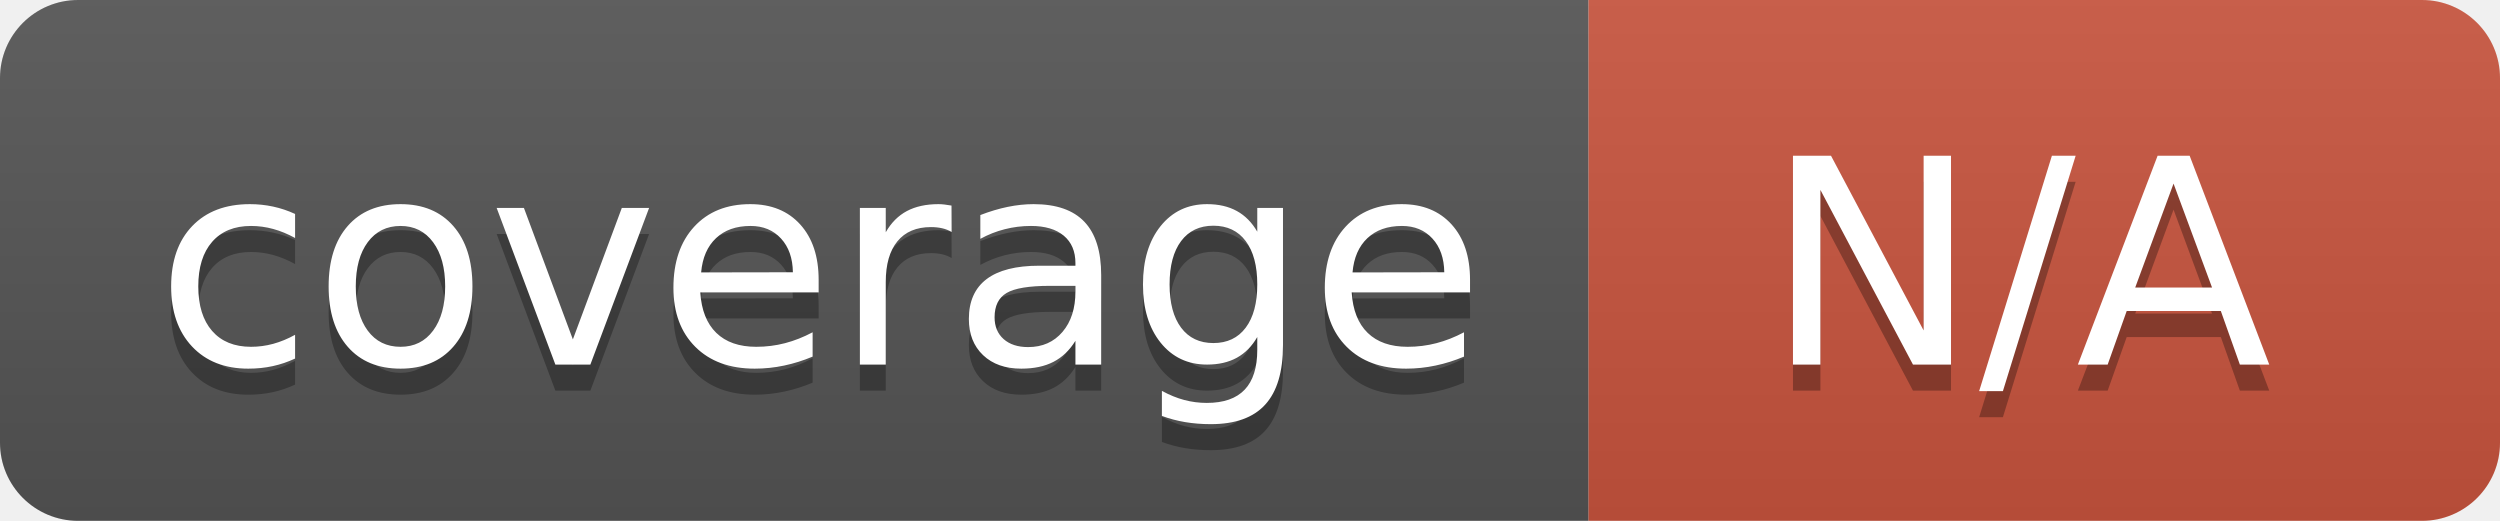
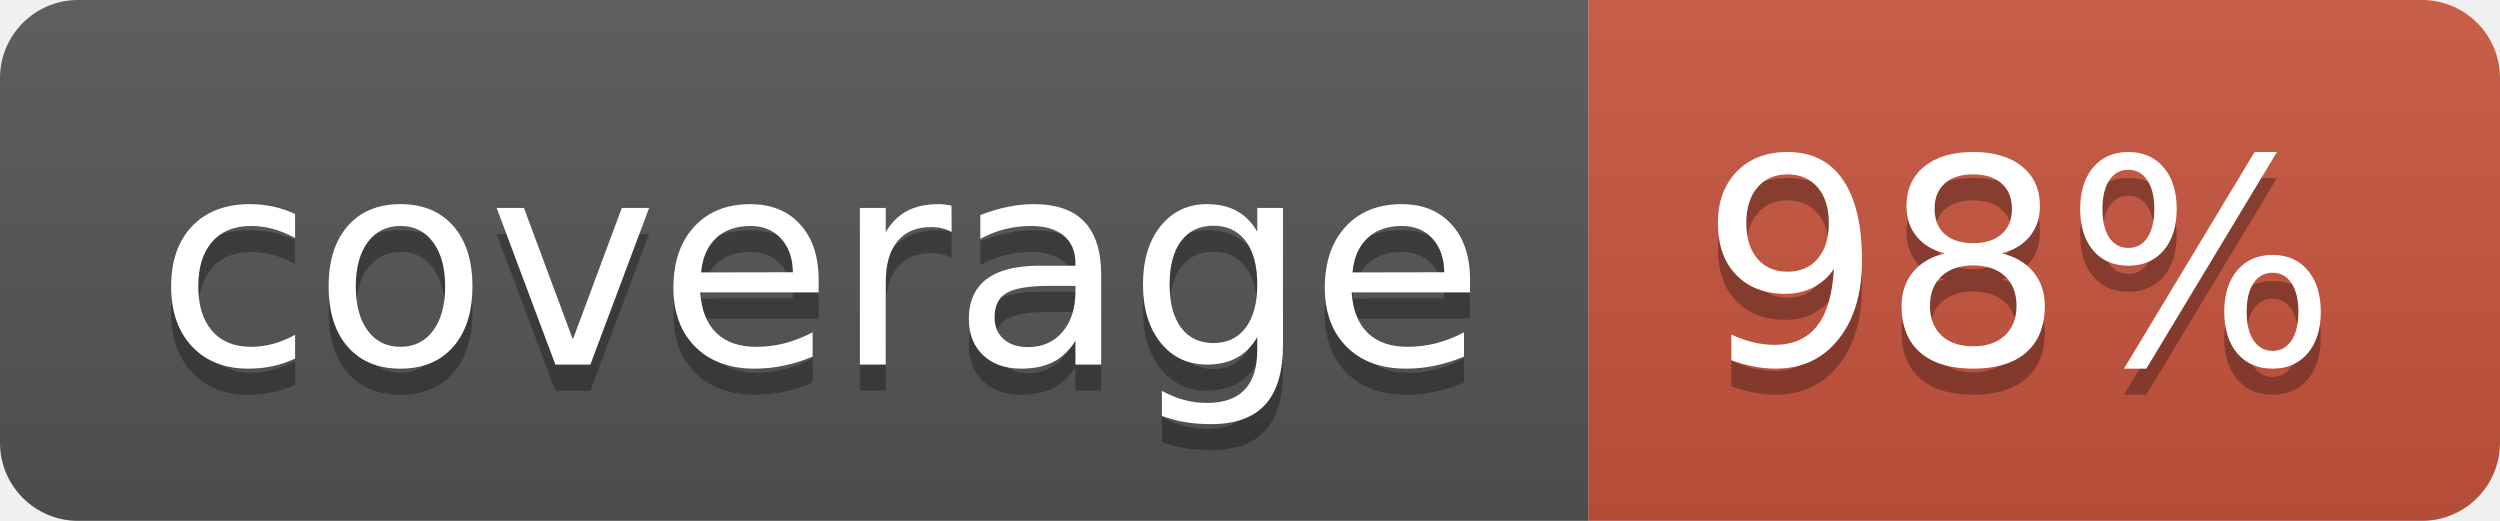
<svg xmlns="http://www.w3.org/2000/svg" width="96" height="20">
  <linearGradient id="b" x2="0" y2="100%">
    <stop offset="0" stop-color="#bbb" stop-opacity=".1" />
    <stop offset="1" stop-opacity=".1" />
  </linearGradient>
  <clipPath id="a">
    <rect width="96" height="20" rx="3" fill="#fff" />
  </clipPath>
  <g clip-path="url(#a)">
    <path fill="#555" d="M0 0h61v20H0z" />
    <path fill="#CA553E" d="M61 0h35v20H61z" />
    <path fill="url(#b)" d="M0 0h96v20H0z" />
  </g>
  <g fill="#fff" text-anchor="middle" font-family="DejaVu Sans,Verdana,Geneva,sans-serif" font-size="110">
    <text x="315" y="150" fill="#010101" fill-opacity=".3" transform="scale(.1)" textLength="510">coverage</text>
    <text x="315" y="140" transform="scale(.1)" textLength="510">coverage</text>
-     <text x="775" y="150" fill="#010101" fill-opacity=".3" transform="scale(.1)" textLength="250">N/A</text>
-     <text x="775" y="140" transform="scale(.1)" textLength="250">N/A</text>
+     <text x="775" y="150" fill="#010101" fill-opacity=".3" transform="scale(.1)" textLength="250">98%</text>
+     <text x="775" y="140" transform="scale(.1)" textLength="250">98%</text>
  </g>
</svg>
